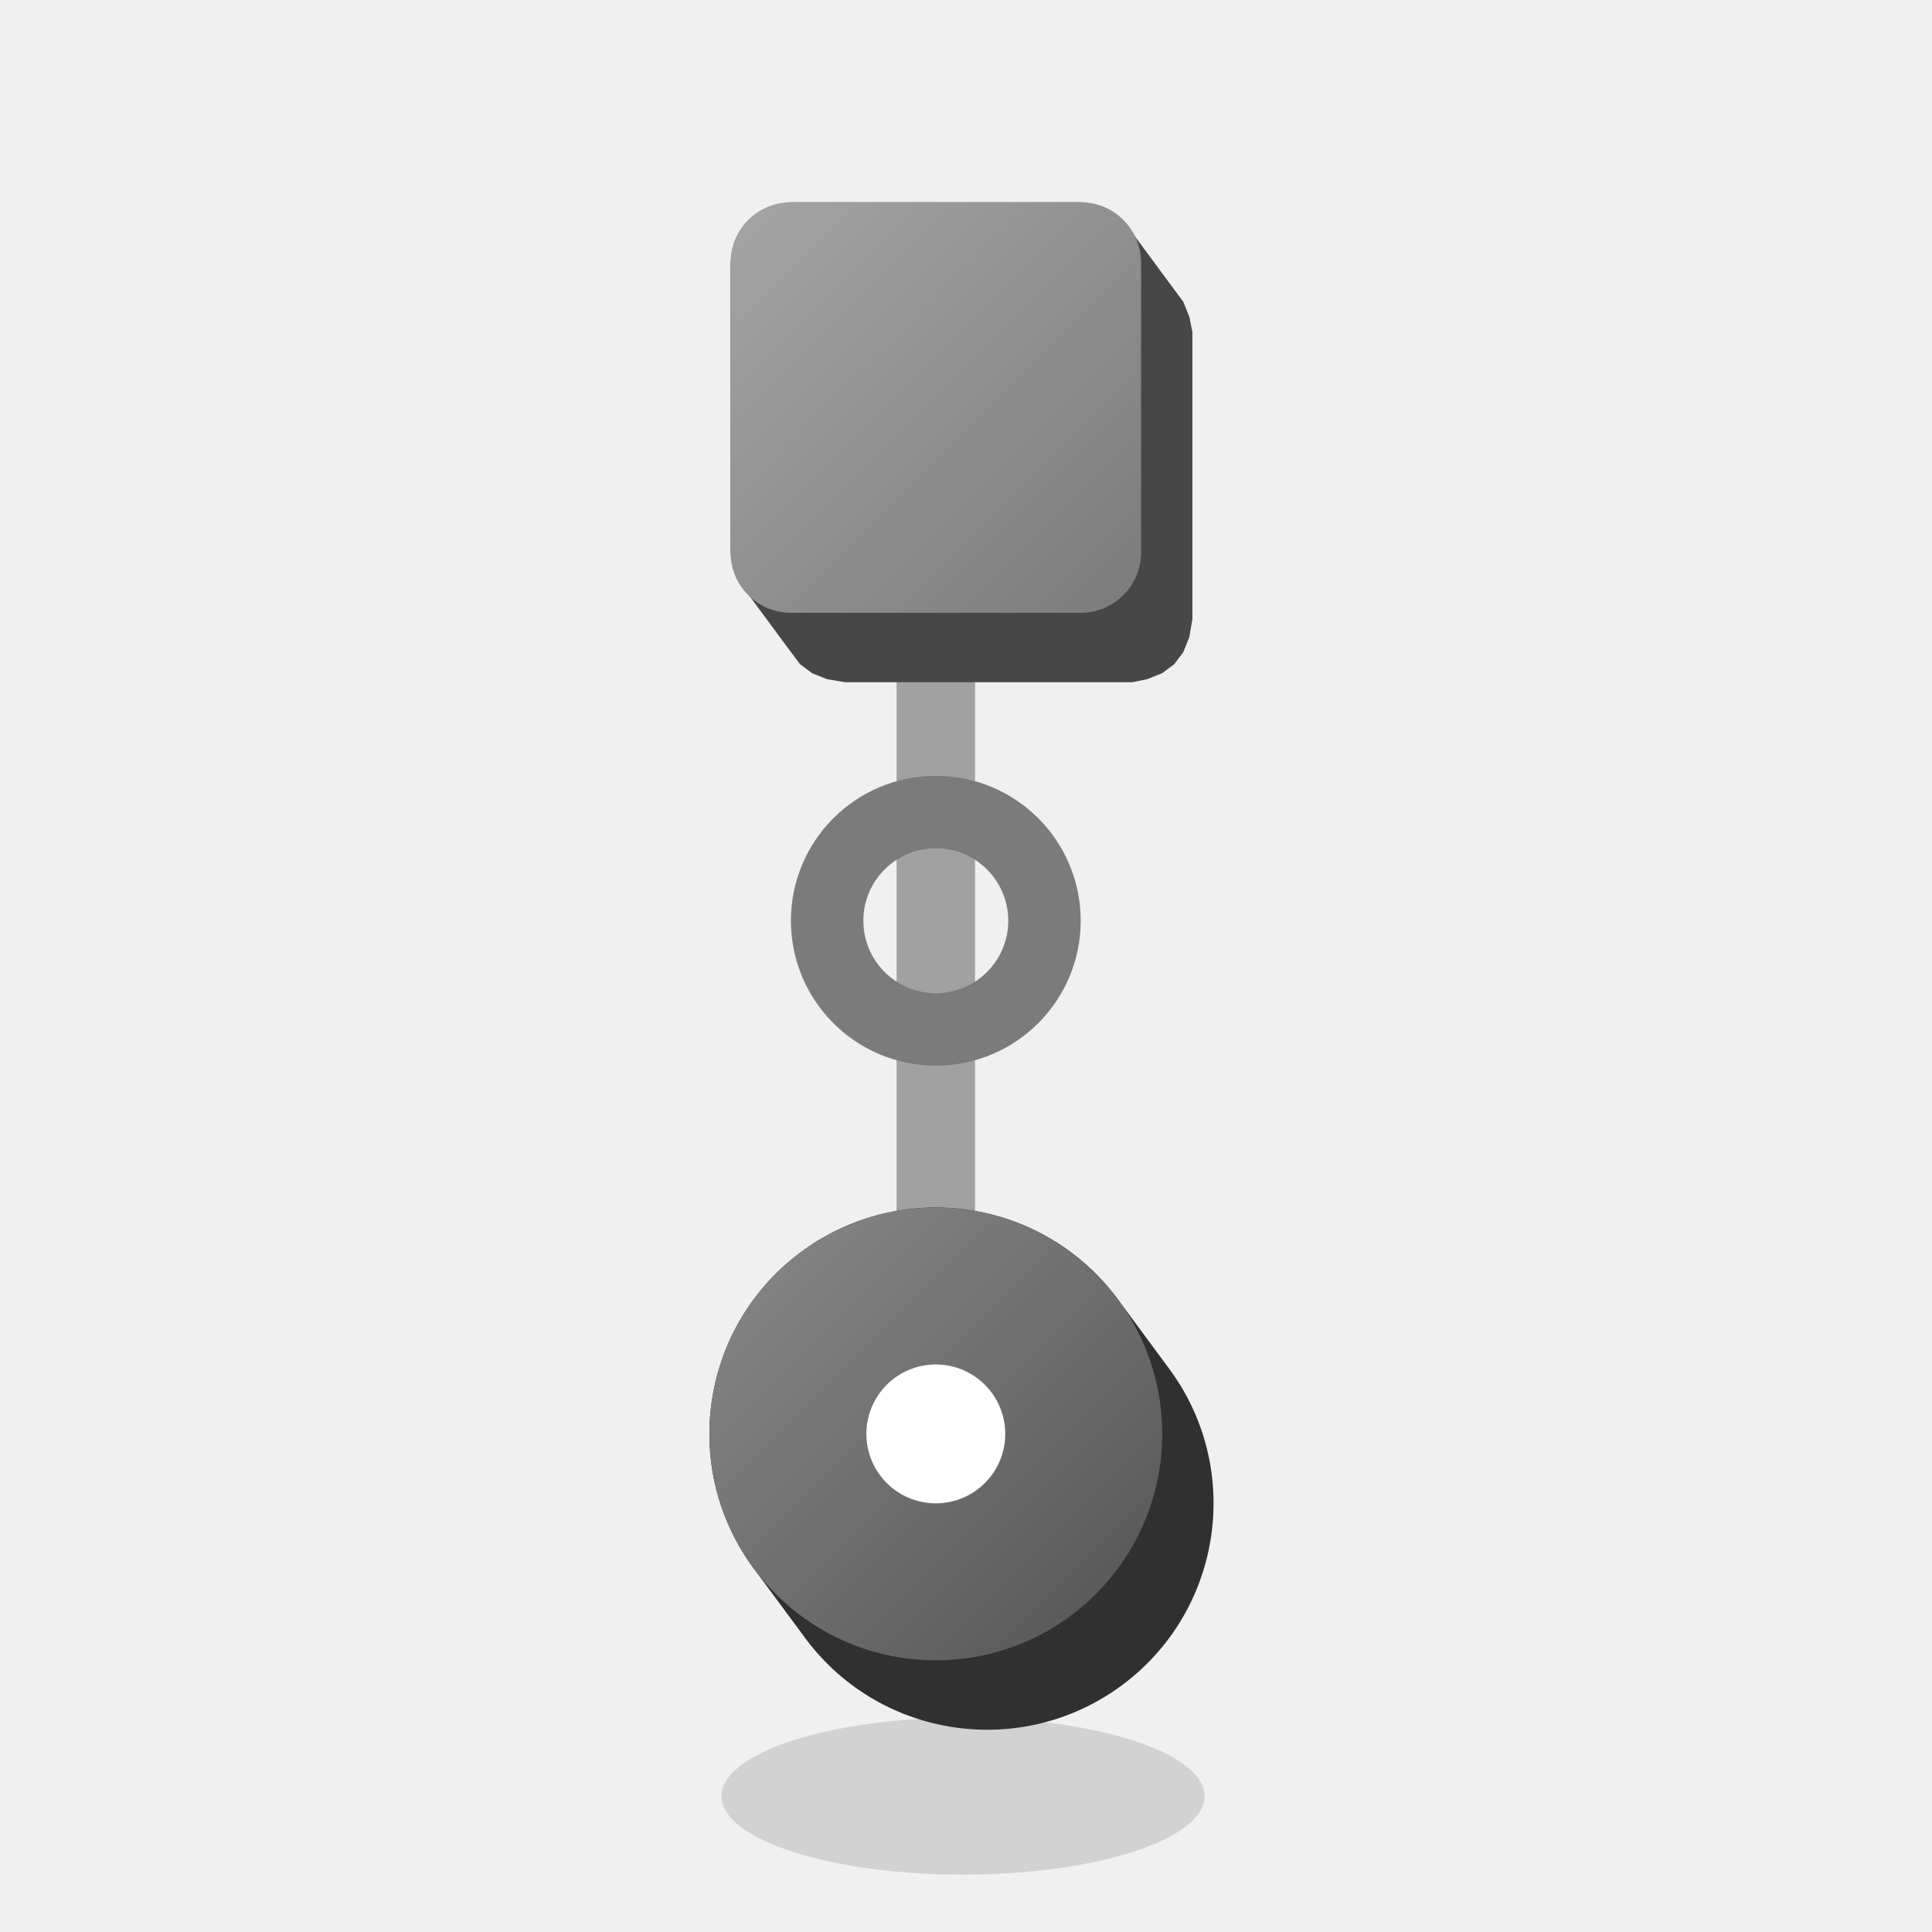
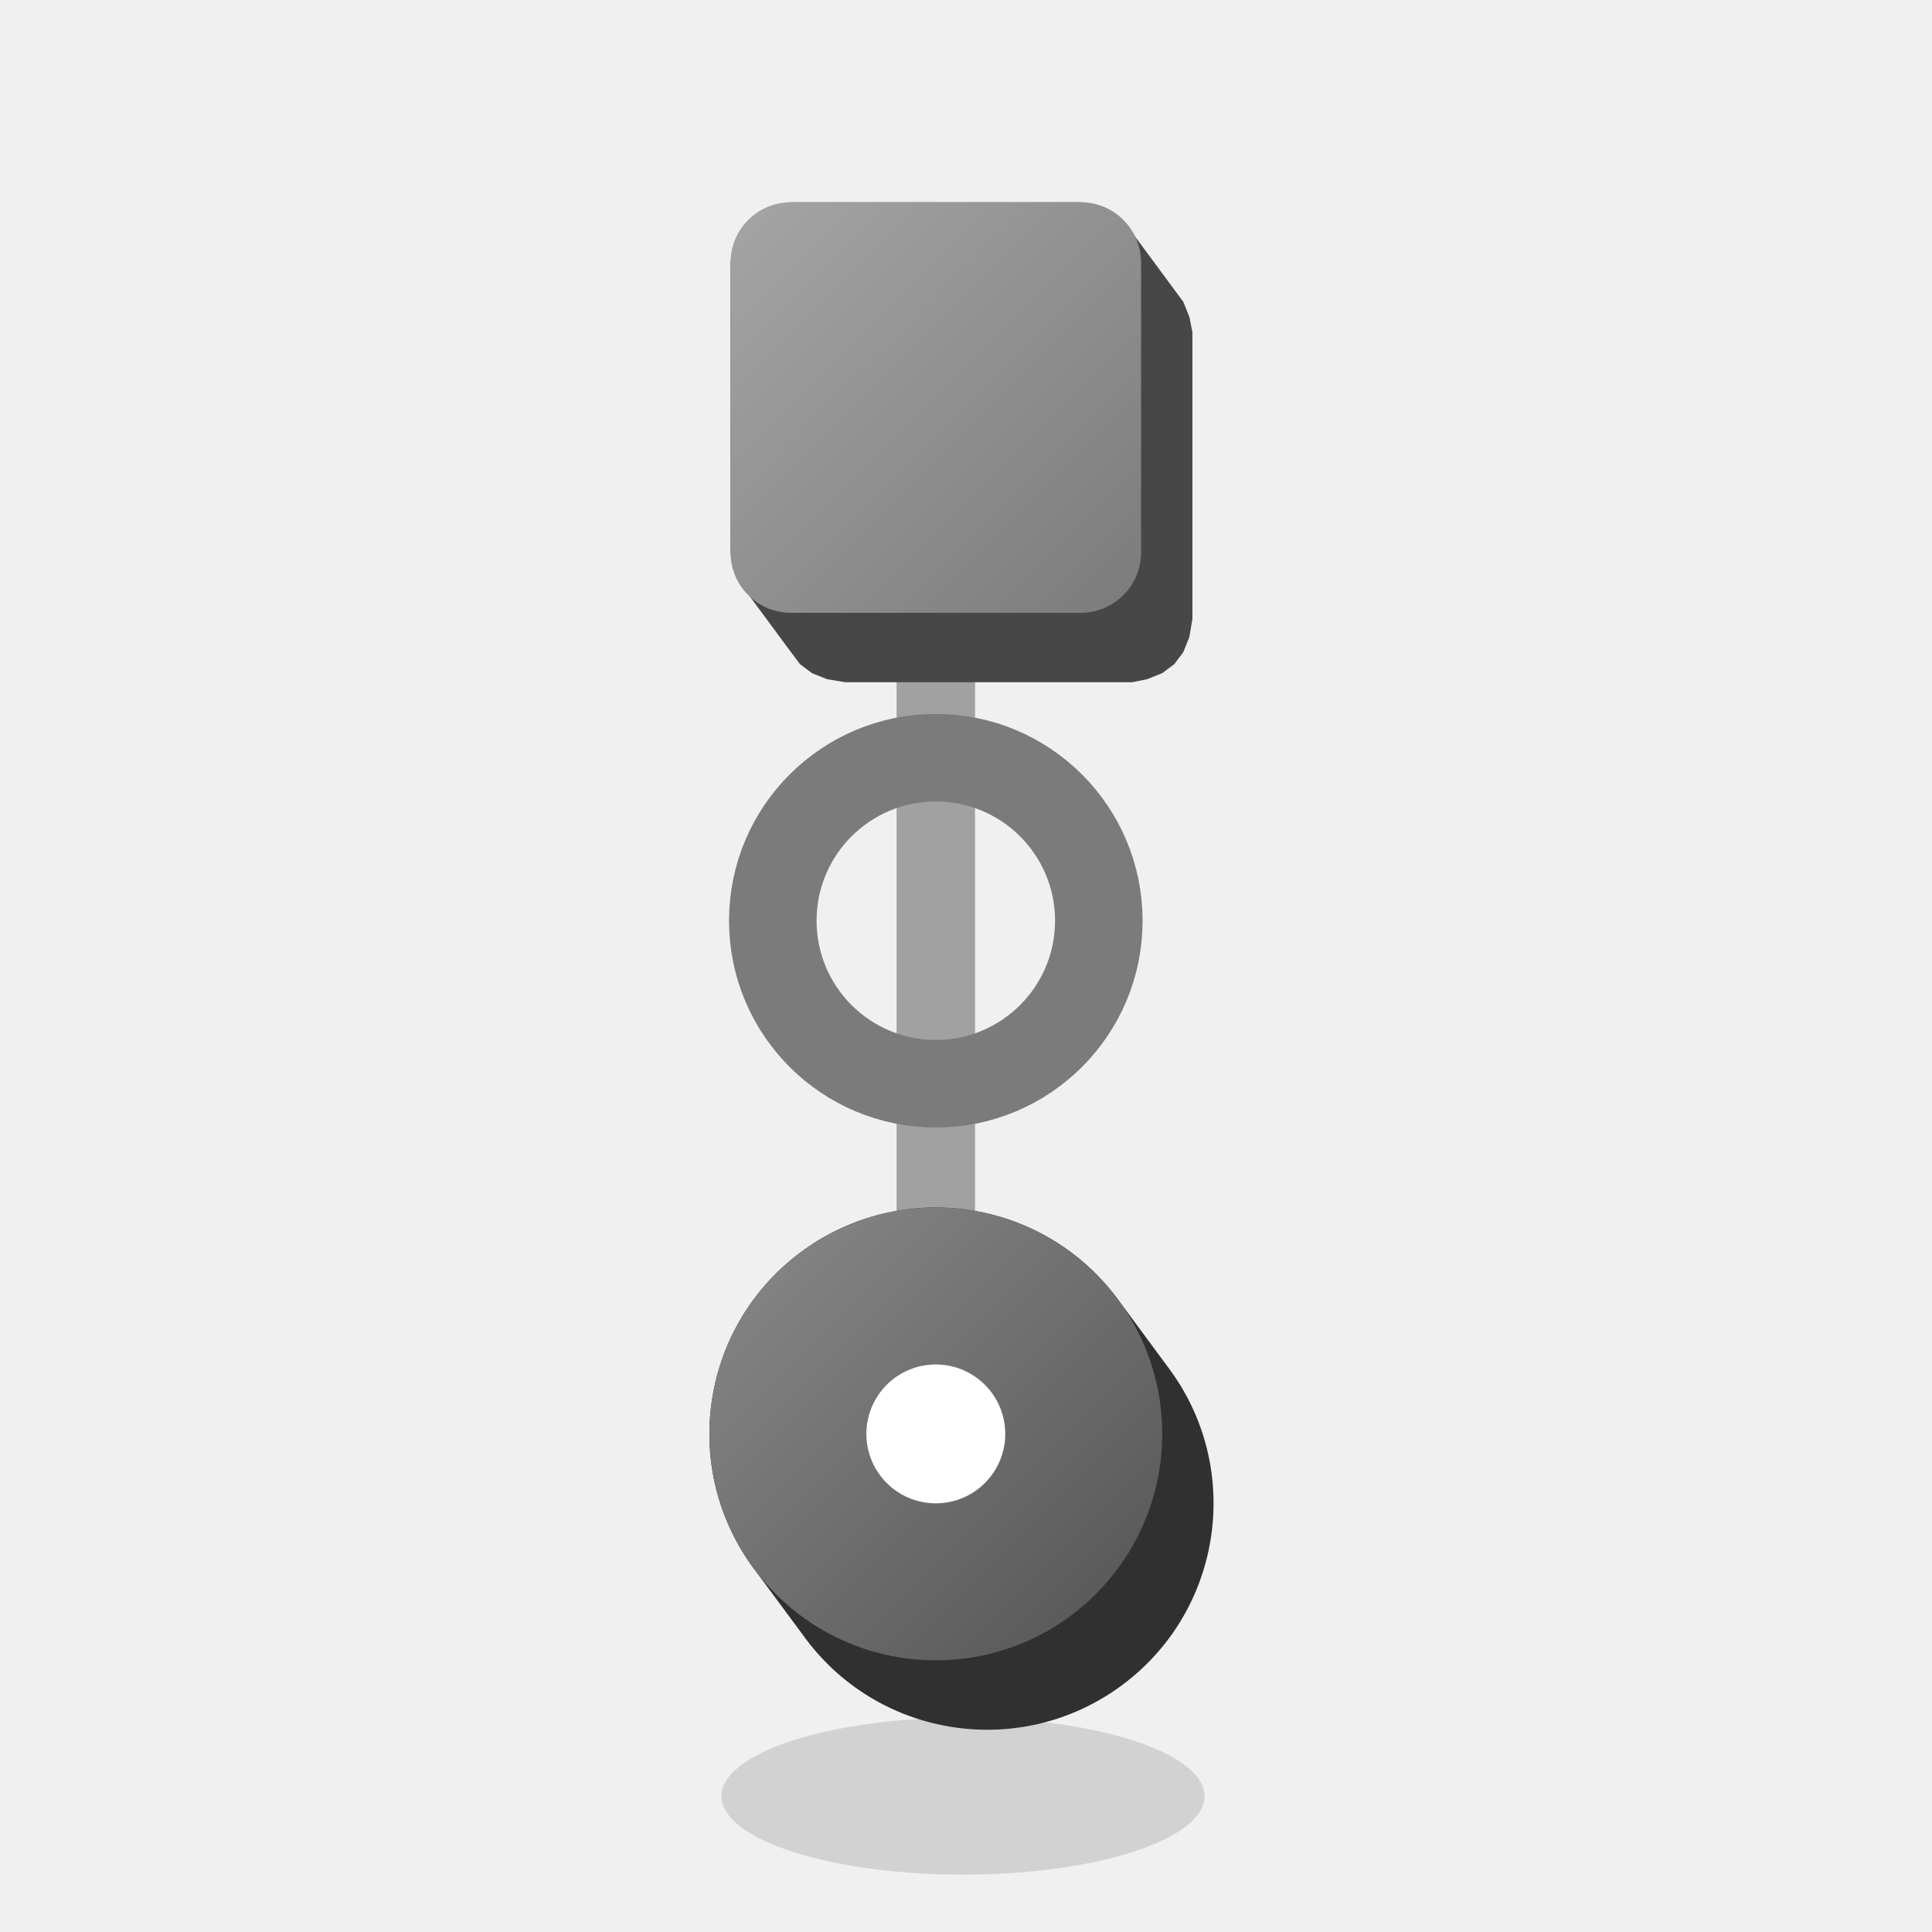
<svg xmlns="http://www.w3.org/2000/svg" viewBox="0 0 64 64" width="64" height="64">
  <defs>
    <linearGradient id="grad_person_godfather_orange" x1="0" y1="0" x2="1" y2="1">
      <stop offset="0" stop-color="#A5A5A5" />
      <stop offset="1" stop-color="#7B7B7B" />
    </linearGradient>
    <linearGradient id="grad_person_godfather_ink" x1="0" y1="0" x2="1" y2="1">
      <stop offset="0" stop-color="#8A8A8A" />
      <stop offset="1" stop-color="#535353" />
    </linearGradient>
  </defs>
  <g class="shadow">
    <ellipse cx="31.9" cy="59.5" rx="8" ry="2.6" fill="#171717" opacity="0.14" />
  </g>
  <g class="links">
    <path d="M31 13.5L31 47.5" fill="none" stroke="#A1A1A1" stroke-linecap="round" stroke-linejoin="round" stroke-width="2.6" />
  </g>
  <g class="solids">
    <g>
      <path d="M24.2 8.7L24.3 8.2L24.5 7.7L24.8 7.3L25.2 7L25.7 6.8L26.2 6.7L35.8 6.7L36.3 6.8L36.8 7L37.2 7.3L37.5 7.7L39.2 10L39.4 10.5L39.5 11L39.5 20.5L39.4 21.1L39.2 21.6L38.9 22L38.5 22.3L38 22.5L37.5 22.6L28 22.6L27.4 22.5L26.9 22.3L26.5 22L26.2 21.6L24.5 19.3L24.3 18.8L24.2 18.3Z" fill="#474747" />
      <rect x="24.2" y="6.7" width="13.6" height="13.6" rx="2" fill="url(#grad_person_godfather_orange)" />
    </g>
    <g>
      <path d="M25 52L26.7 54.3A7.5 7.5 0 0 0 38.7 45.3L37 43A7.5 7.5 0 0 0 25 52Z" fill="#303030" />
      <circle cx="31" cy="47.5" r="7.5" fill="url(#grad_person_godfather_ink)" />
    </g>
  </g>
  <g class="marks">
    <path d="M28.7 47.5a2.3 2.3 0 1 0 4.6 0a2.3 2.3 0 1 0 -4.6 0Z" fill="#FFFFFF" />
-     <path d="M27.4 30.5a3.6 3.6 0 1 0 7.2 0a3.6 3.6 0 1 0 -7.2 0Z" fill="none" stroke="#7B7B7B" stroke-width="2.4" stroke-linecap="round" stroke-linejoin="round" />
+     <path d="M25.6 30.5a5.4 5.4 0 1 0 10.8 0a5.4 5.4 0 1 0 -10.8 0Z" fill="none" stroke="#7B7B7B" stroke-width="2.9" stroke-linecap="round" stroke-linejoin="round" />
  </g>
</svg>
